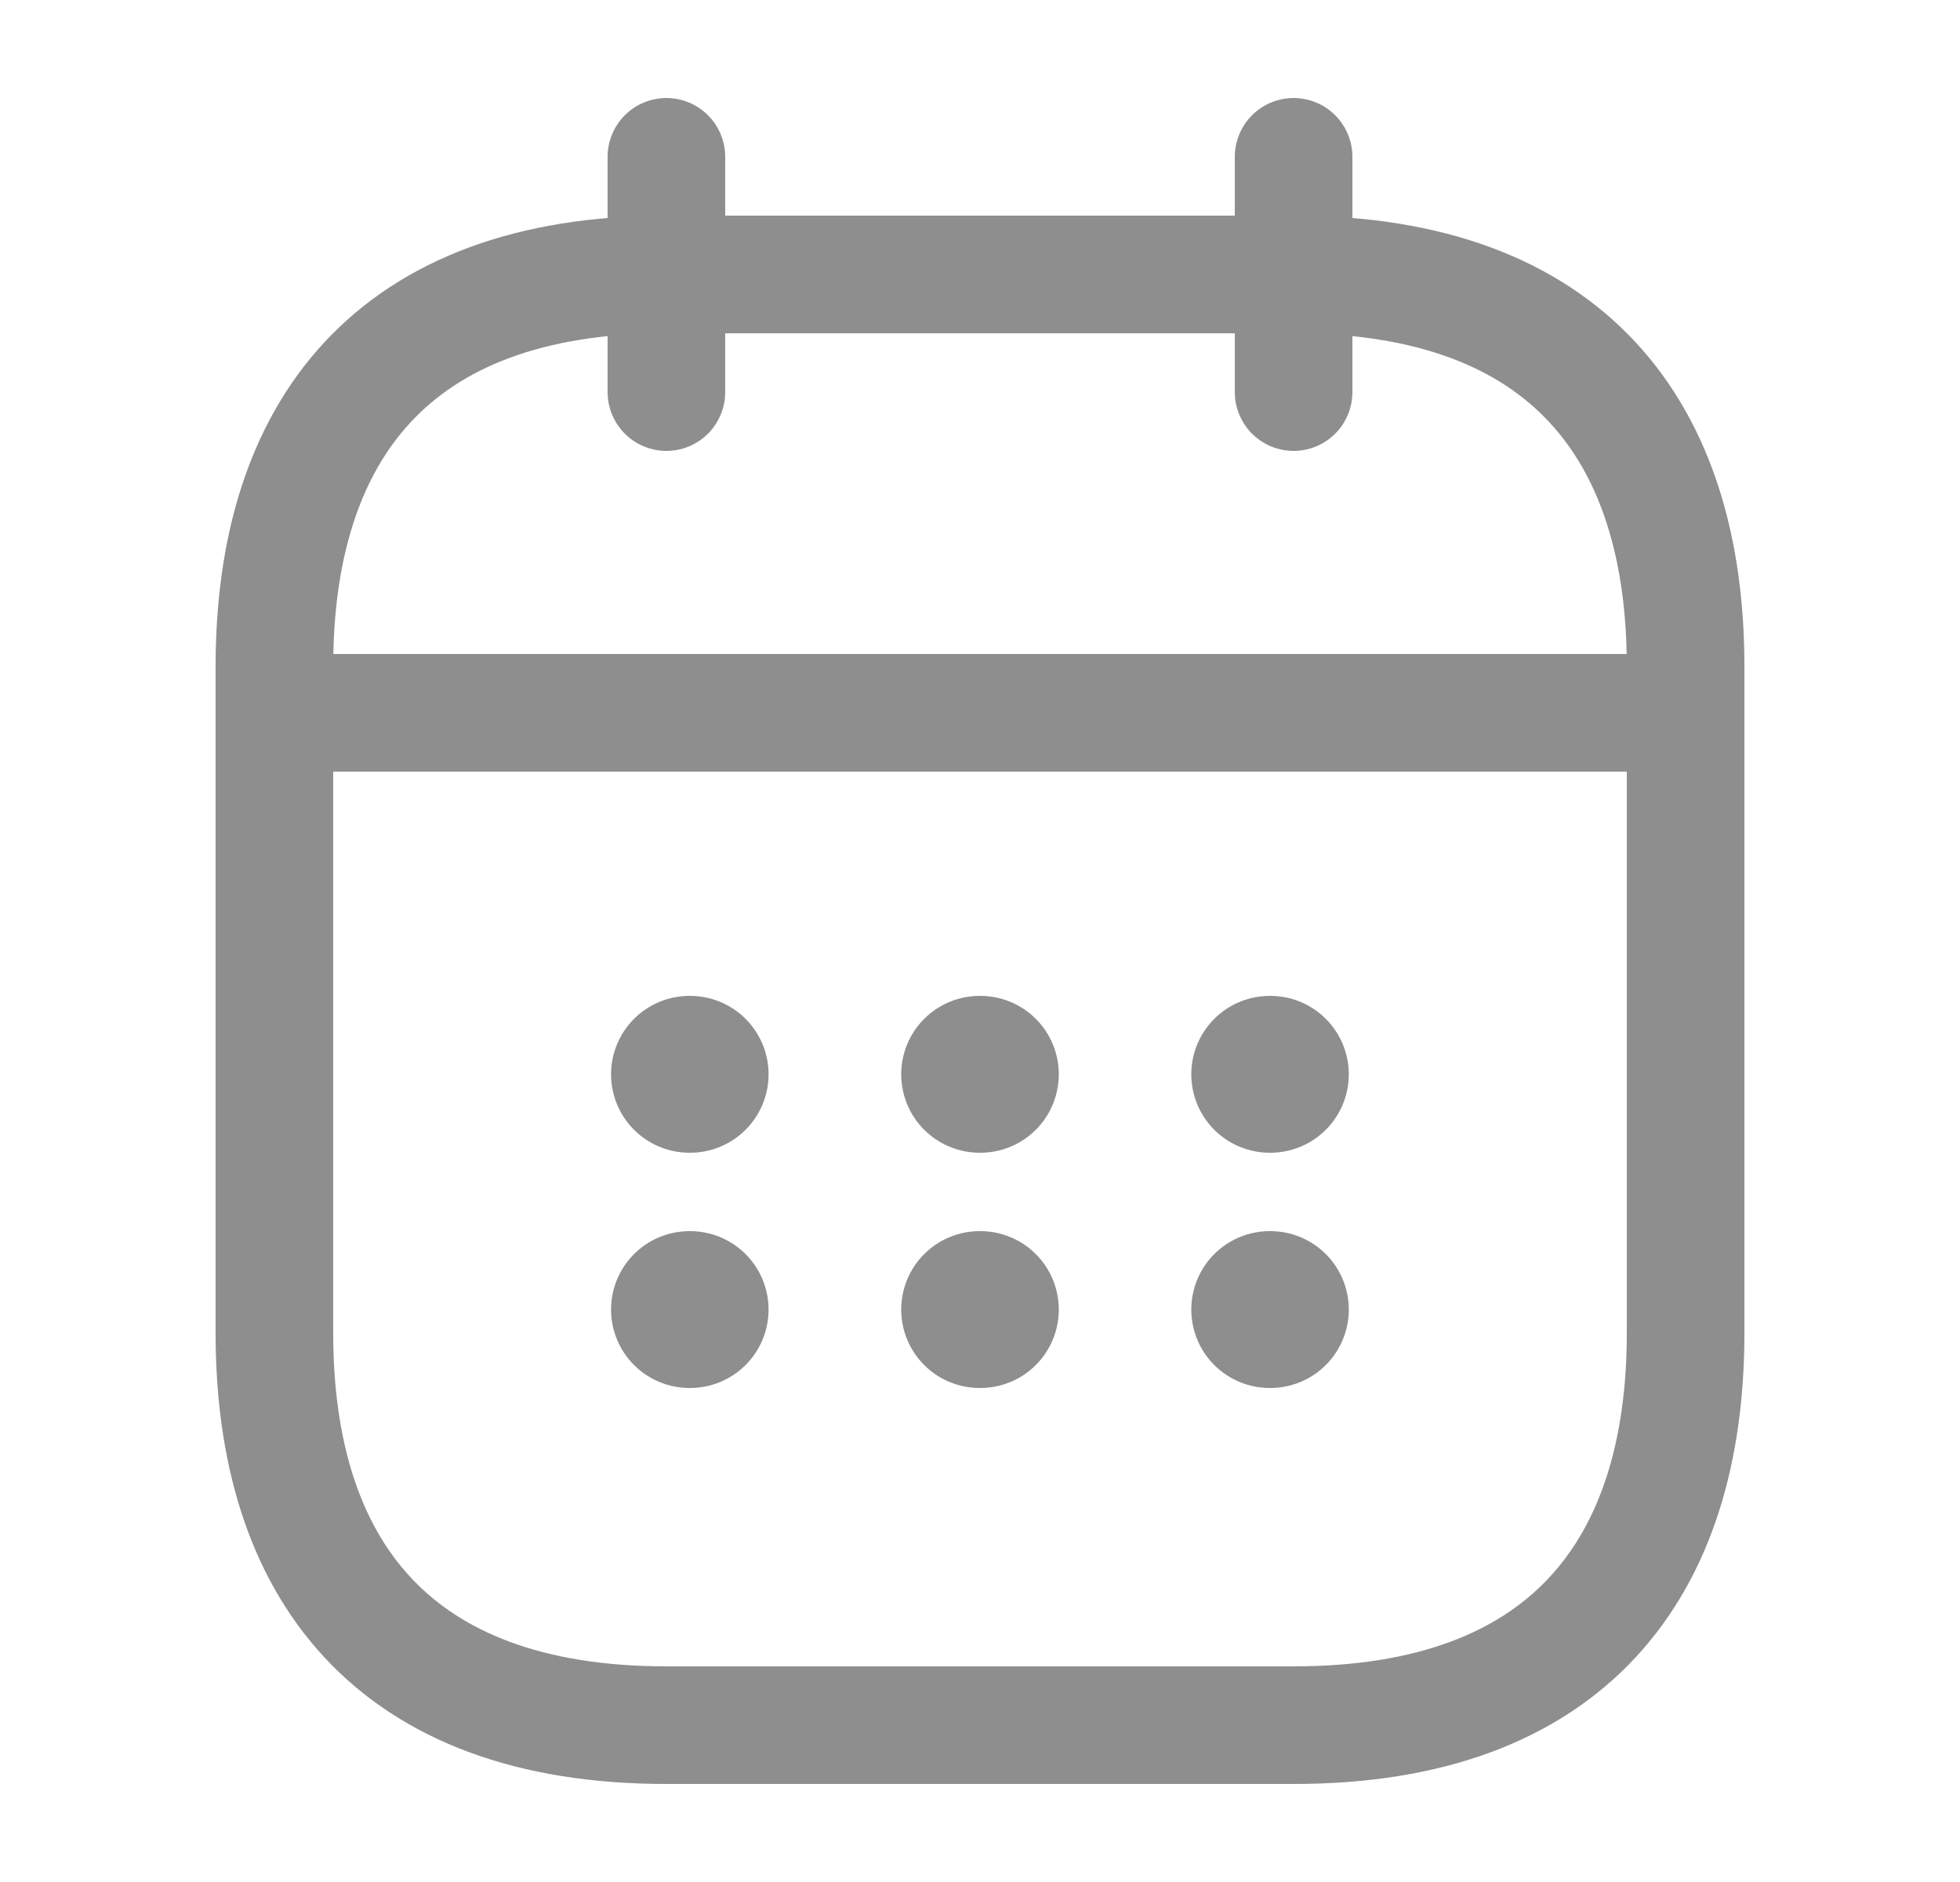
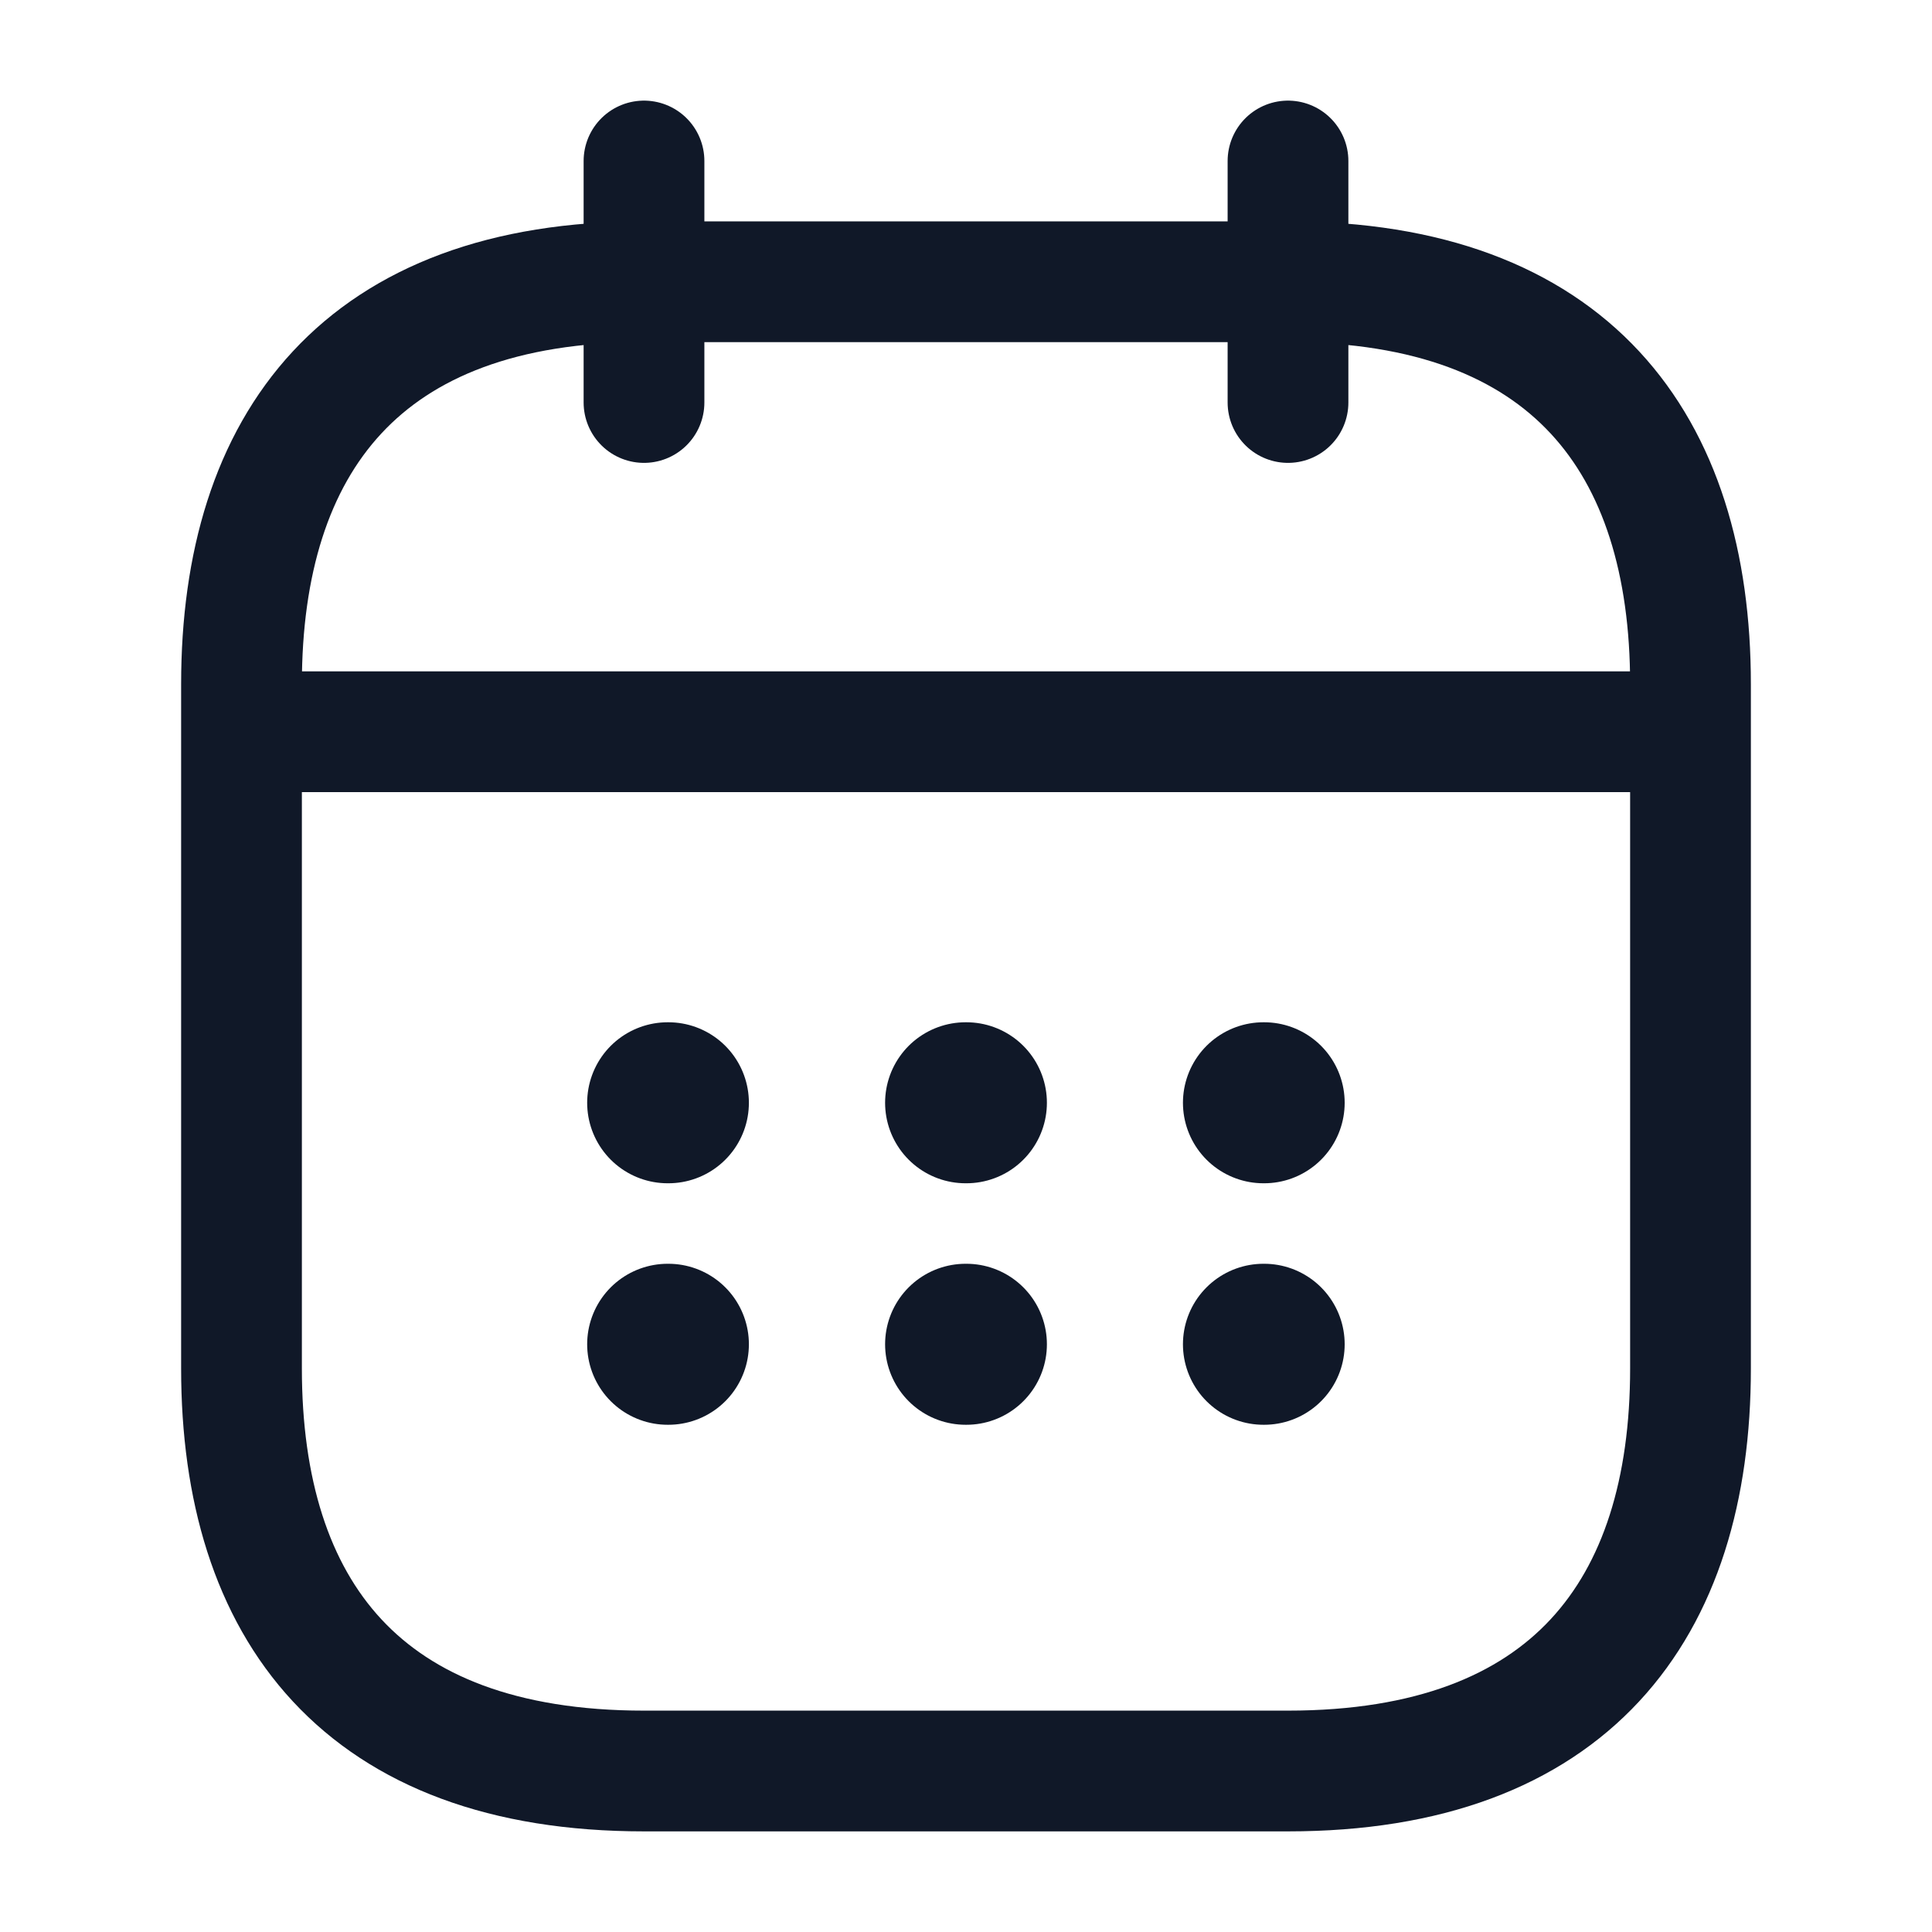
- <svg xmlns="http://www.w3.org/2000/svg" width="25" height="24" viewBox="0 0 25 24" fill="none">
+ <svg xmlns="http://www.w3.org/2000/svg" width="24" height="24" viewBox="0 0 24 24" fill="none">
  <g id="vuesax/linear/calendar">
    <g id="calendar">
-       <path id="Vector" d="M8.5 2V5" stroke="#8E8E8E" stroke-width="1.5" stroke-miterlimit="10" stroke-linecap="round" stroke-linejoin="round" />
-       <path id="Vector_2" d="M16.5 2V5" stroke="#8E8E8E" stroke-width="1.5" stroke-miterlimit="10" stroke-linecap="round" stroke-linejoin="round" />
-       <path id="Vector_3" d="M4 9.09H21" stroke="#8E8E8E" stroke-width="1.5" stroke-miterlimit="10" stroke-linecap="round" stroke-linejoin="round" />
-       <path id="Vector_4" d="M21.5 8.5V17C21.5 20 20 22 16.5 22H8.5C5 22 3.5 20 3.5 17V8.5C3.5 5.5 5 3.5 8.5 3.5H16.5C20 3.5 21.5 5.5 21.5 8.5Z" stroke="#8E8E8E" stroke-width="1.5" stroke-miterlimit="10" stroke-linecap="round" stroke-linejoin="round" />
-       <path id="Vector_5" d="M16.195 13.7H16.204" stroke="#8E8E8E" stroke-width="2" stroke-linecap="round" stroke-linejoin="round" />
-       <path id="Vector_6" d="M16.195 16.7H16.204" stroke="#8E8E8E" stroke-width="2" stroke-linecap="round" stroke-linejoin="round" />
-       <path id="Vector_7" d="M12.495 13.7H12.505" stroke="#8E8E8E" stroke-width="2" stroke-linecap="round" stroke-linejoin="round" />
-       <path id="Vector_8" d="M12.495 16.7H12.505" stroke="#8E8E8E" stroke-width="2" stroke-linecap="round" stroke-linejoin="round" />
-       <path id="Vector_9" d="M8.794 13.7H8.803" stroke="#8E8E8E" stroke-width="2" stroke-linecap="round" stroke-linejoin="round" />
-       <path id="Vector_10" d="M8.794 16.7H8.803" stroke="#8E8E8E" stroke-width="2" stroke-linecap="round" stroke-linejoin="round" />
+       <path id="Vector" d="M8 2V5" stroke="#101828" stroke-width="1.5" stroke-miterlimit="10" stroke-linecap="round" stroke-linejoin="round" />
+       <path id="Vector_2" d="M16 2V5" stroke="#101828" stroke-width="1.5" stroke-miterlimit="10" stroke-linecap="round" stroke-linejoin="round" />
+       <path id="Vector_3" d="M3.5 9.09H20.5" stroke="#101828" stroke-width="1.5" stroke-miterlimit="10" stroke-linecap="round" stroke-linejoin="round" />
+       <path id="Vector_4" d="M21 8.5V17C21 20 19.5 22 16 22H8C4.5 22 3 20 3 17V8.5C3 5.5 4.5 3.5 8 3.5H16C19.5 3.5 21 5.5 21 8.5Z" stroke="#101828" stroke-width="1.5" stroke-miterlimit="10" stroke-linecap="round" stroke-linejoin="round" />
+       <path id="Vector_5" d="M15.695 13.699H15.704" stroke="#101828" stroke-width="2" stroke-linecap="round" stroke-linejoin="round" />
+       <path id="Vector_6" d="M15.695 16.699H15.704" stroke="#101828" stroke-width="2" stroke-linecap="round" stroke-linejoin="round" />
+       <path id="Vector_7" d="M11.995 13.699H12.005" stroke="#101828" stroke-width="2" stroke-linecap="round" stroke-linejoin="round" />
+       <path id="Vector_8" d="M11.995 16.699H12.005" stroke="#101828" stroke-width="2" stroke-linecap="round" stroke-linejoin="round" />
+       <path id="Vector_9" d="M8.294 13.699H8.303" stroke="#101828" stroke-width="2" stroke-linecap="round" stroke-linejoin="round" />
+       <path id="Vector_10" d="M8.294 16.699H8.303" stroke="#101828" stroke-width="2" stroke-linecap="round" stroke-linejoin="round" />
    </g>
  </g>
</svg>
